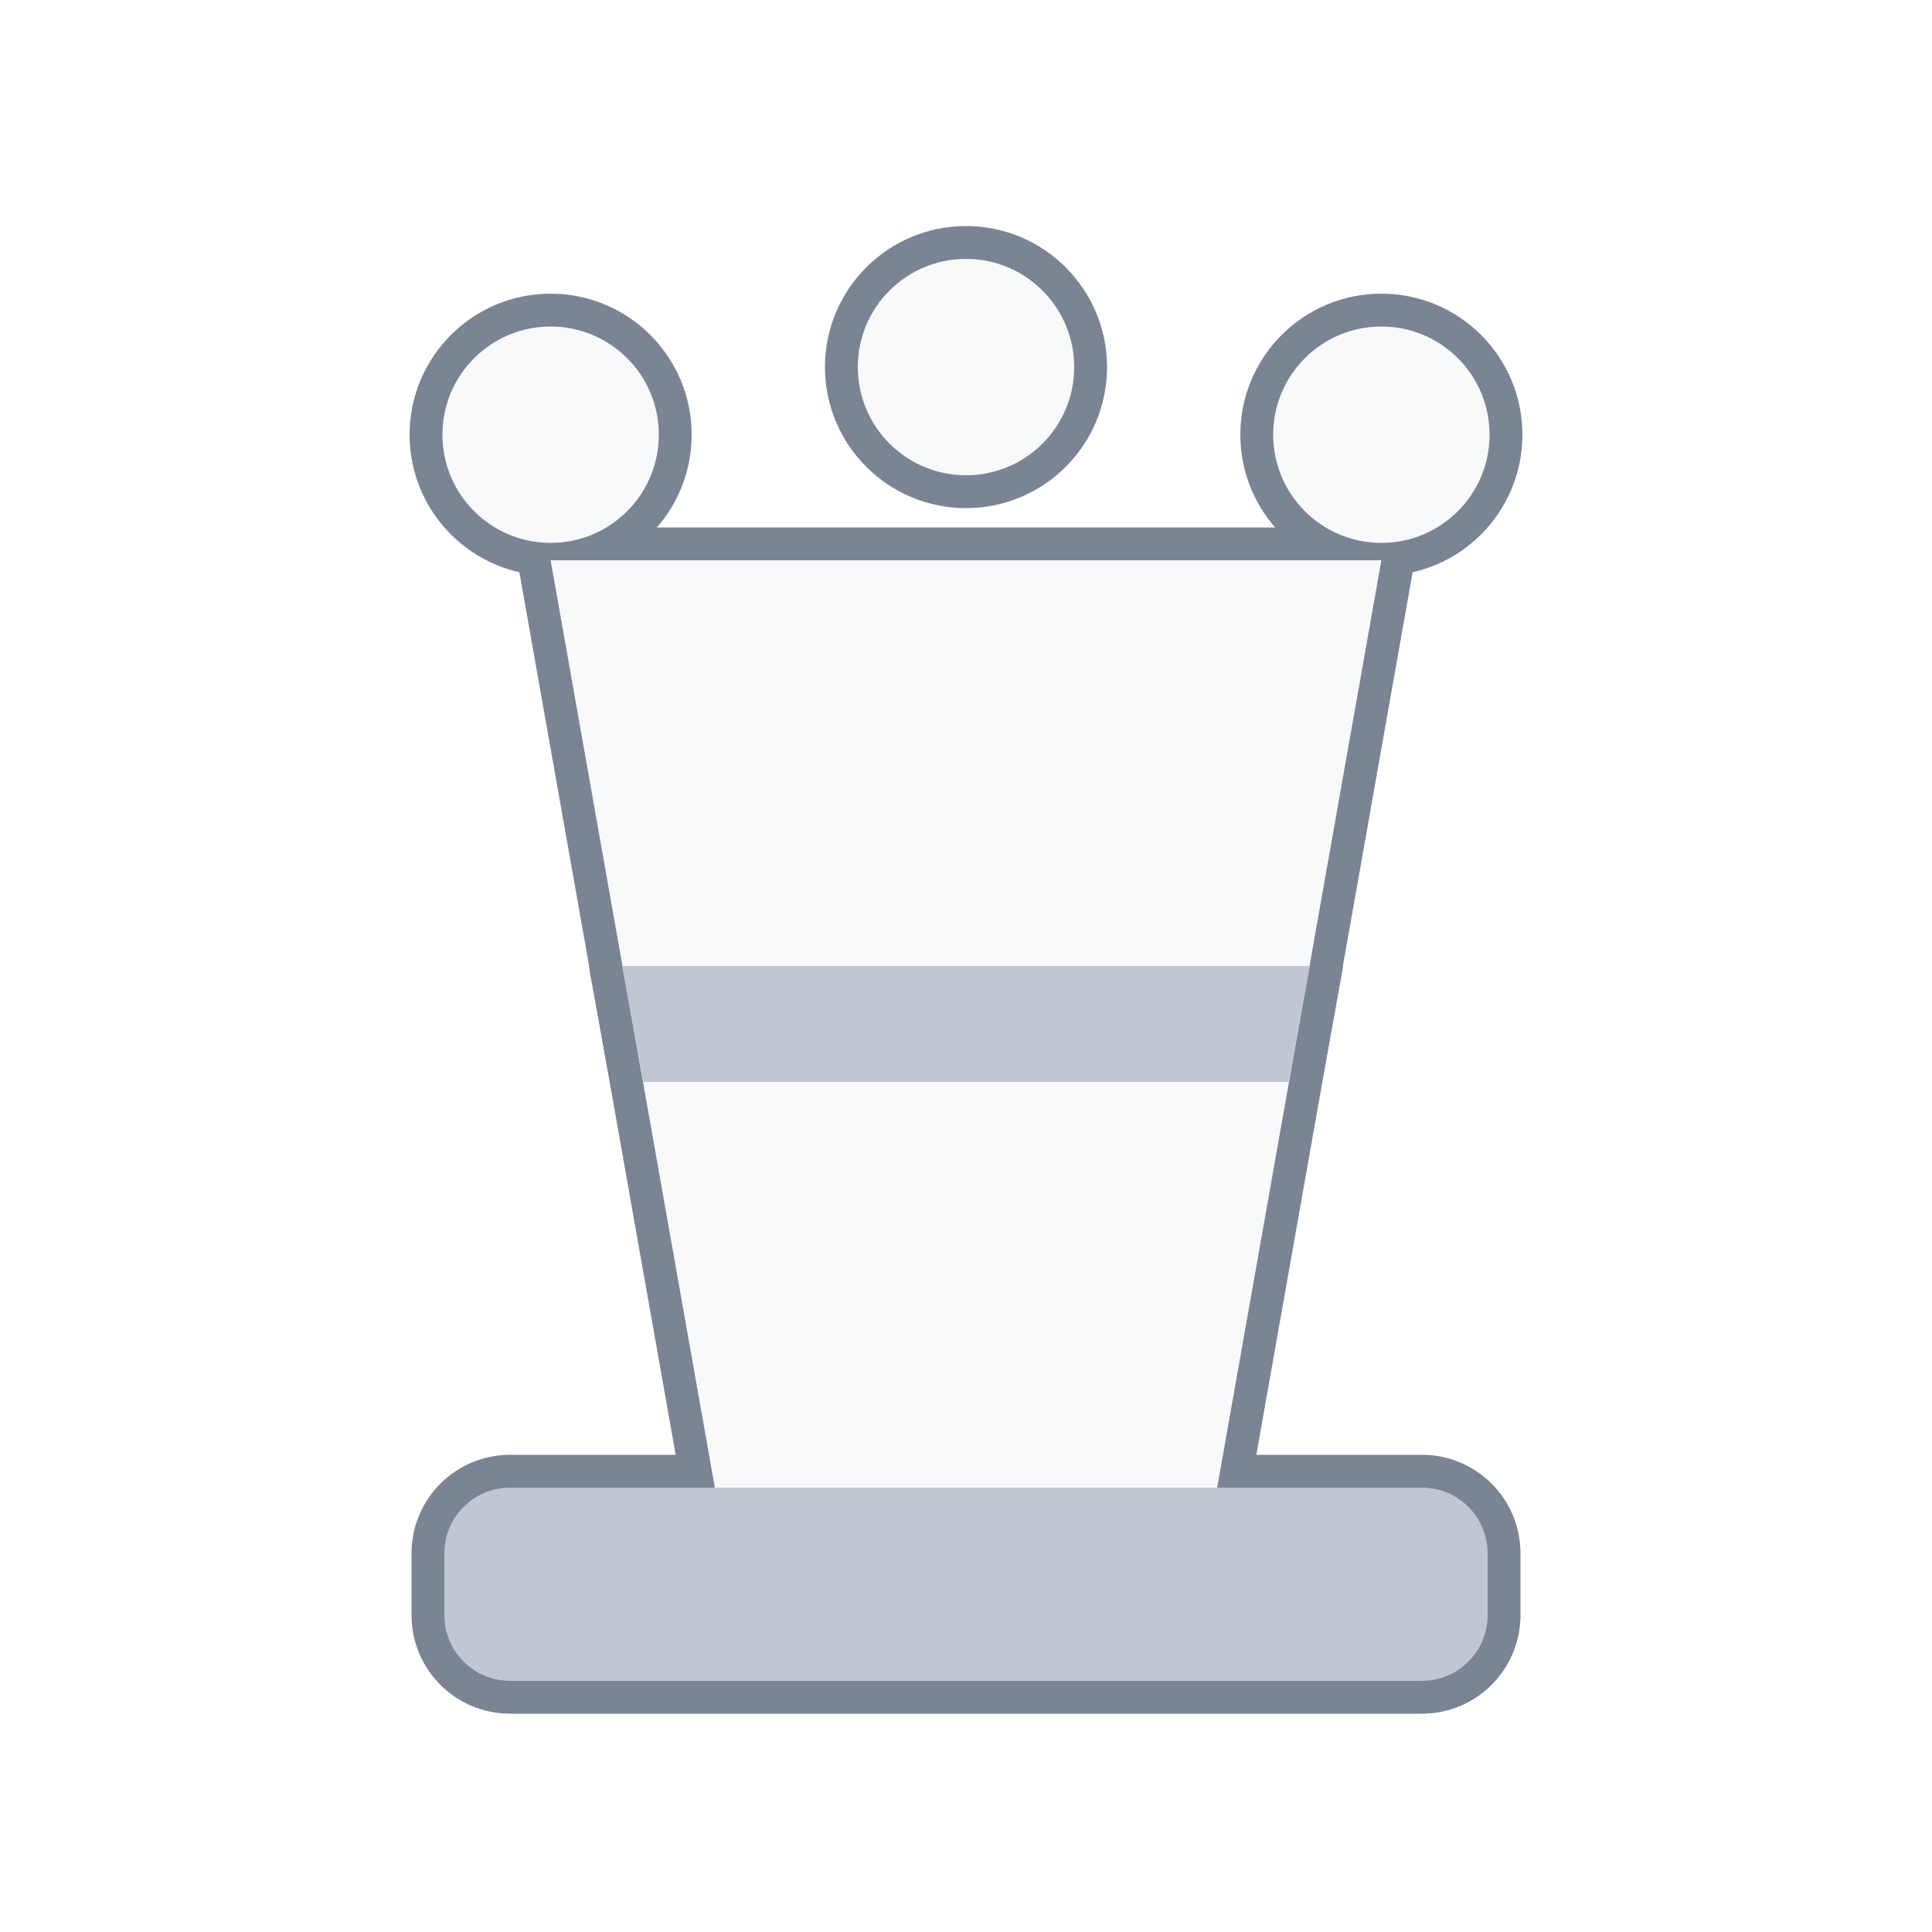
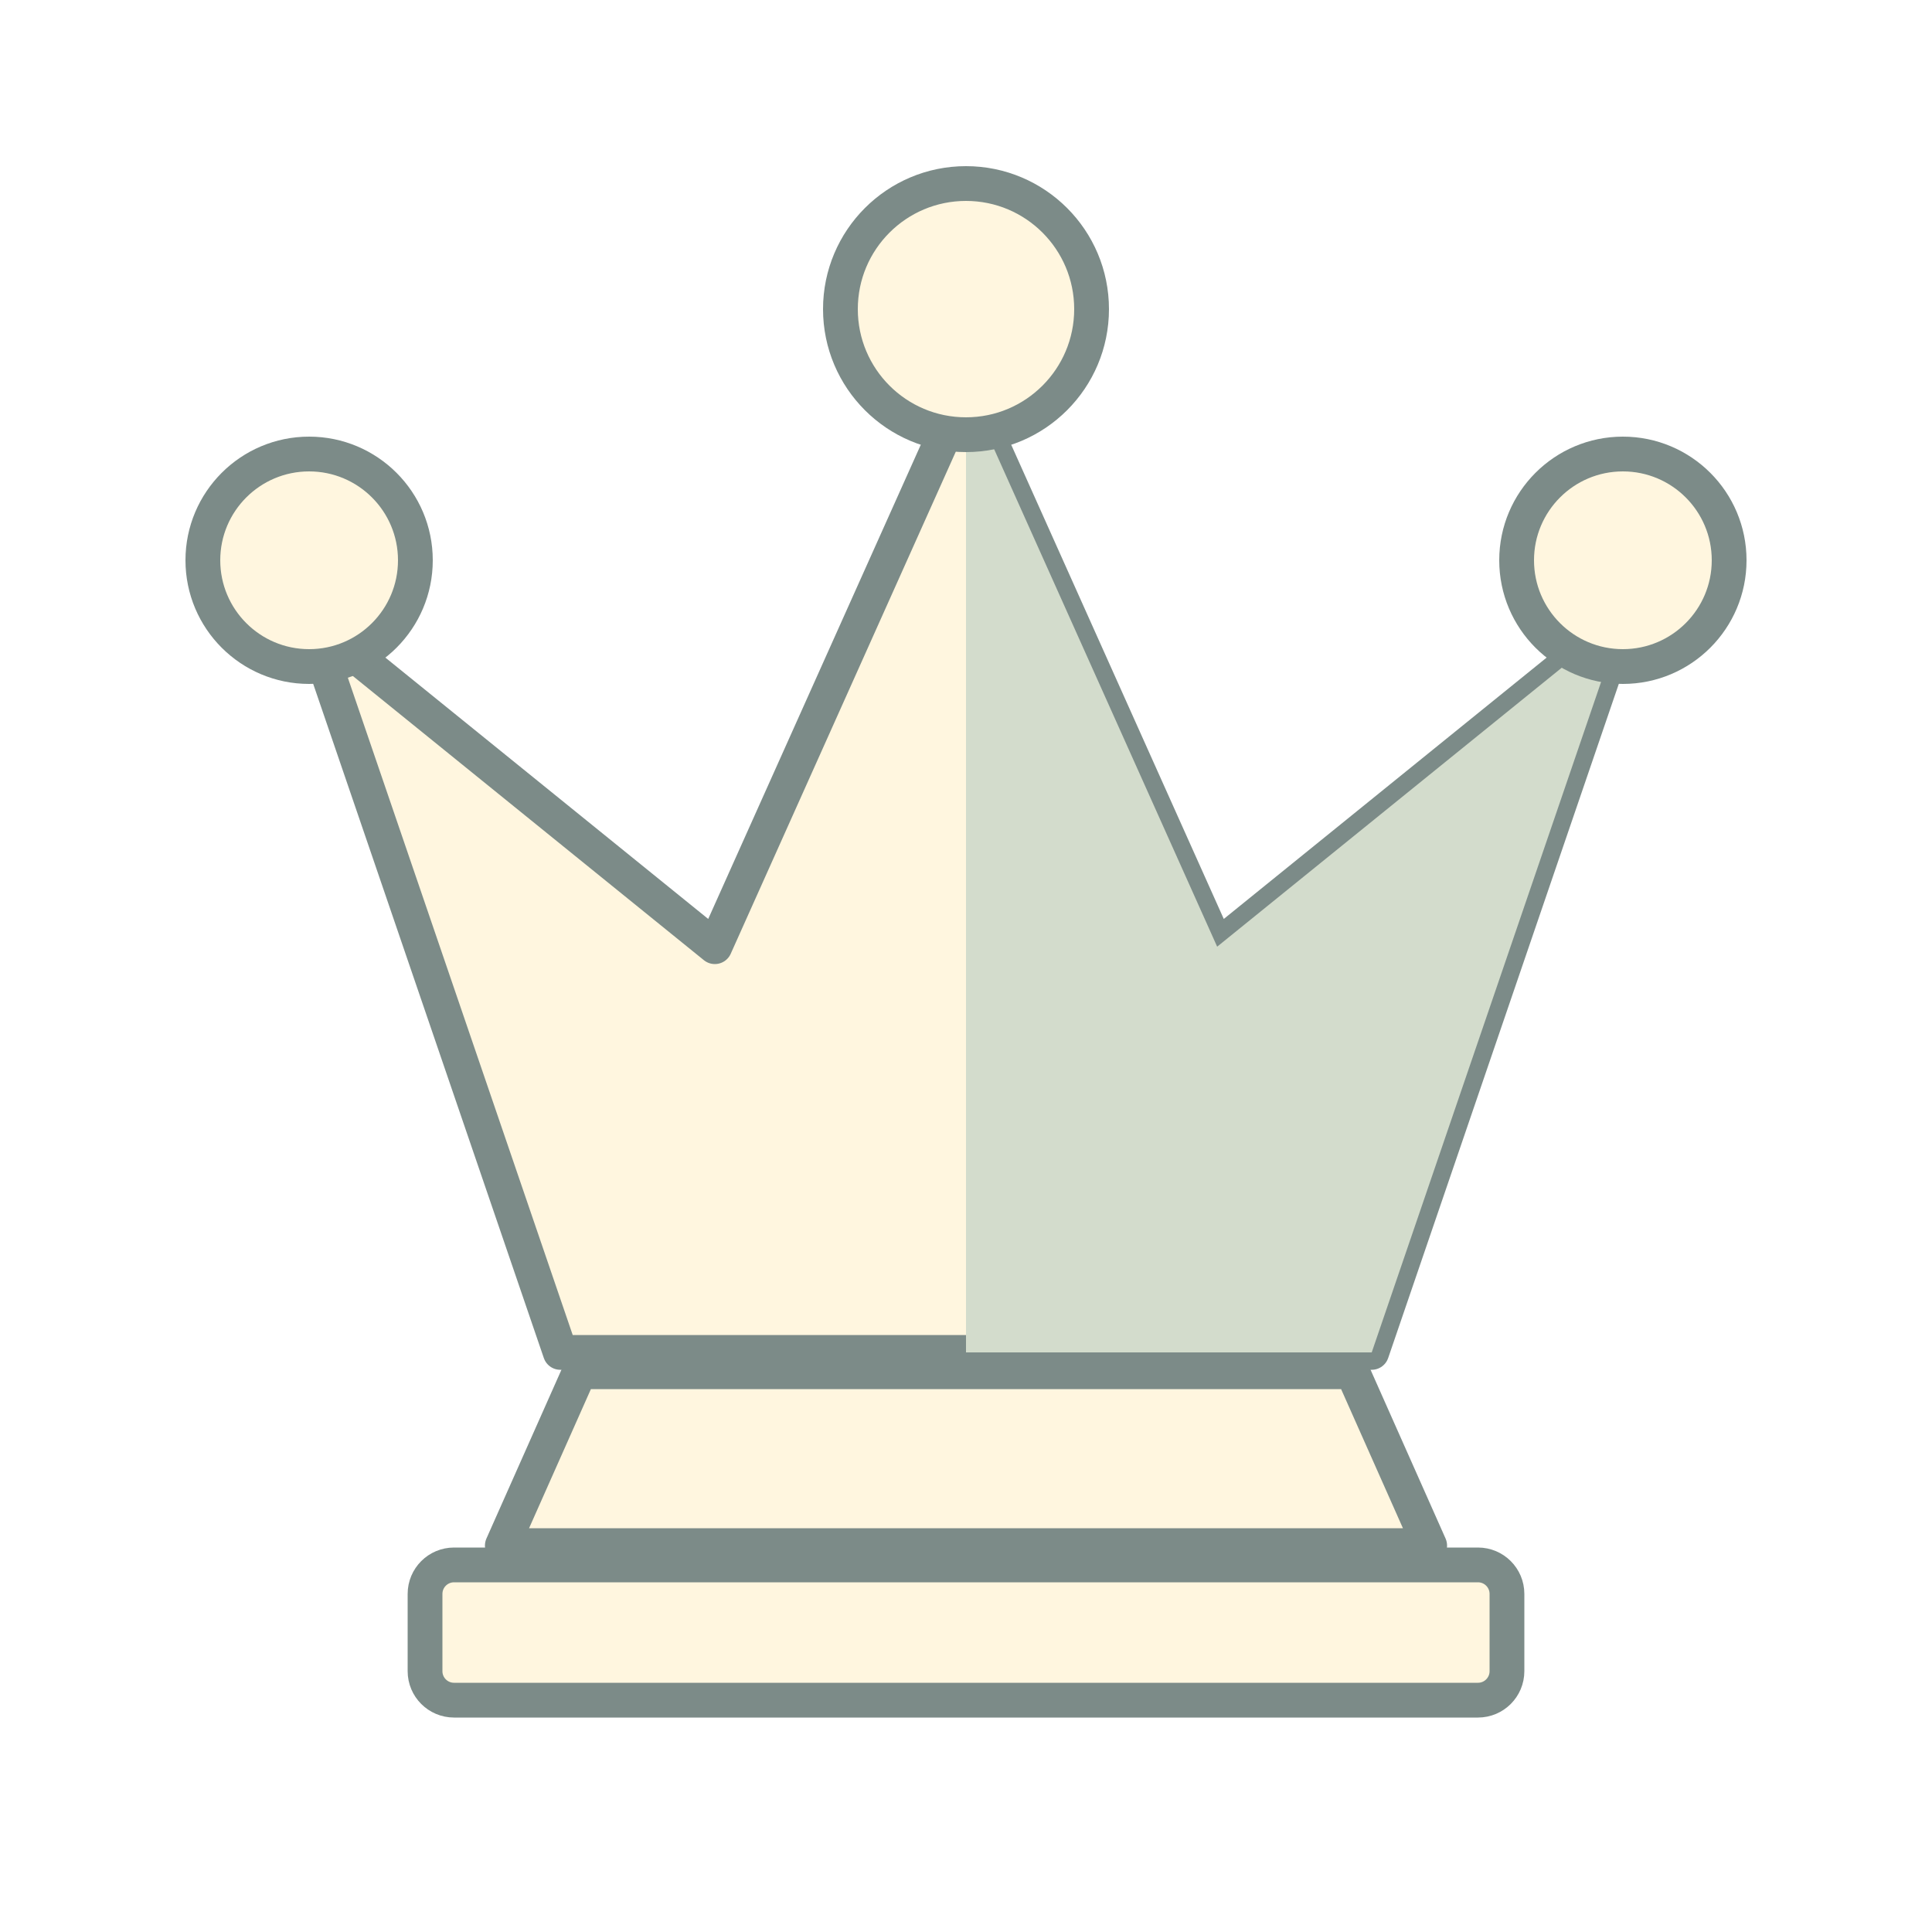
- <svg xmlns="http://www.w3.org/2000/svg" viewBox="0 0 100 100">
-   <g fill="#7a8494" stroke="#7a8494" stroke-width="3.400" stroke-linejoin="round">
-     <rect x="23" y="77" width="54" height="10" rx="3.400" />
-     <path d="M32.200 50h35.600l-1.100 6H33.300z" />
-     <path d="M28.500 29h43L63 77H37z" />
-     <circle cx="28.500" cy="22.500" r="5.600" />
-     <circle cx="50" cy="19" r="5.600" />
-     <circle cx="71.500" cy="22.500" r="5.600" />
-   </g>
-   <g fill="#bfc7d3" stroke="#bfc7d3" stroke-width="0">
-     <rect x="23" y="77" width="54" height="10" rx="3.400" />
-   </g>
-   <g fill="#f8f9fb">
-     <path d="M28.500 29h43L63 77H37z" />
-     <circle cx="28.500" cy="22.500" r="5.600" />
-     <circle cx="50" cy="19" r="5.600" />
-     <circle cx="71.500" cy="22.500" r="5.600" />
-   </g>
-   <g fill="#bfc7d3" stroke="#bfc7d3" stroke-width="0">
-     <path d="M32.200 50h35.600l-1.100 6H33.300z" />
+ <svg xmlns="http://www.w3.org/2000/svg" width="100" height="100" viewBox="0 0 100 100">
+   <g stroke-width="1.8" stroke-linejoin="round" stroke-linecap="round">
+     <path d="M16 32L37 49L50 20L63 49L84 32L71 70H29Z" fill="#FFF6DF" stroke="#7C8B88" />
+     <path d="M50 20L63 49L84 32L71 70H50Z" fill="#D3DCCC" />
+     <circle cx="16" cy="29" r="5.5" fill="#FFF6DF" stroke="#7C8B88" />
+     <circle cx="50" cy="16" r="6.5" fill="#FFF6DF" stroke="#7C8B88" />
+     <circle cx="84" cy="29" r="5.5" fill="#FFF6DF" stroke="#7C8B88" />
+     <path d="M30 71H70L74 80H26Z" fill="#FFF6DF" stroke="#7C8B88" />
+     <rect x="22" y="81" width="56" height="7" rx="1.5" fill="#FFF6DF" stroke="#7C8B88" />
  </g>
</svg>
